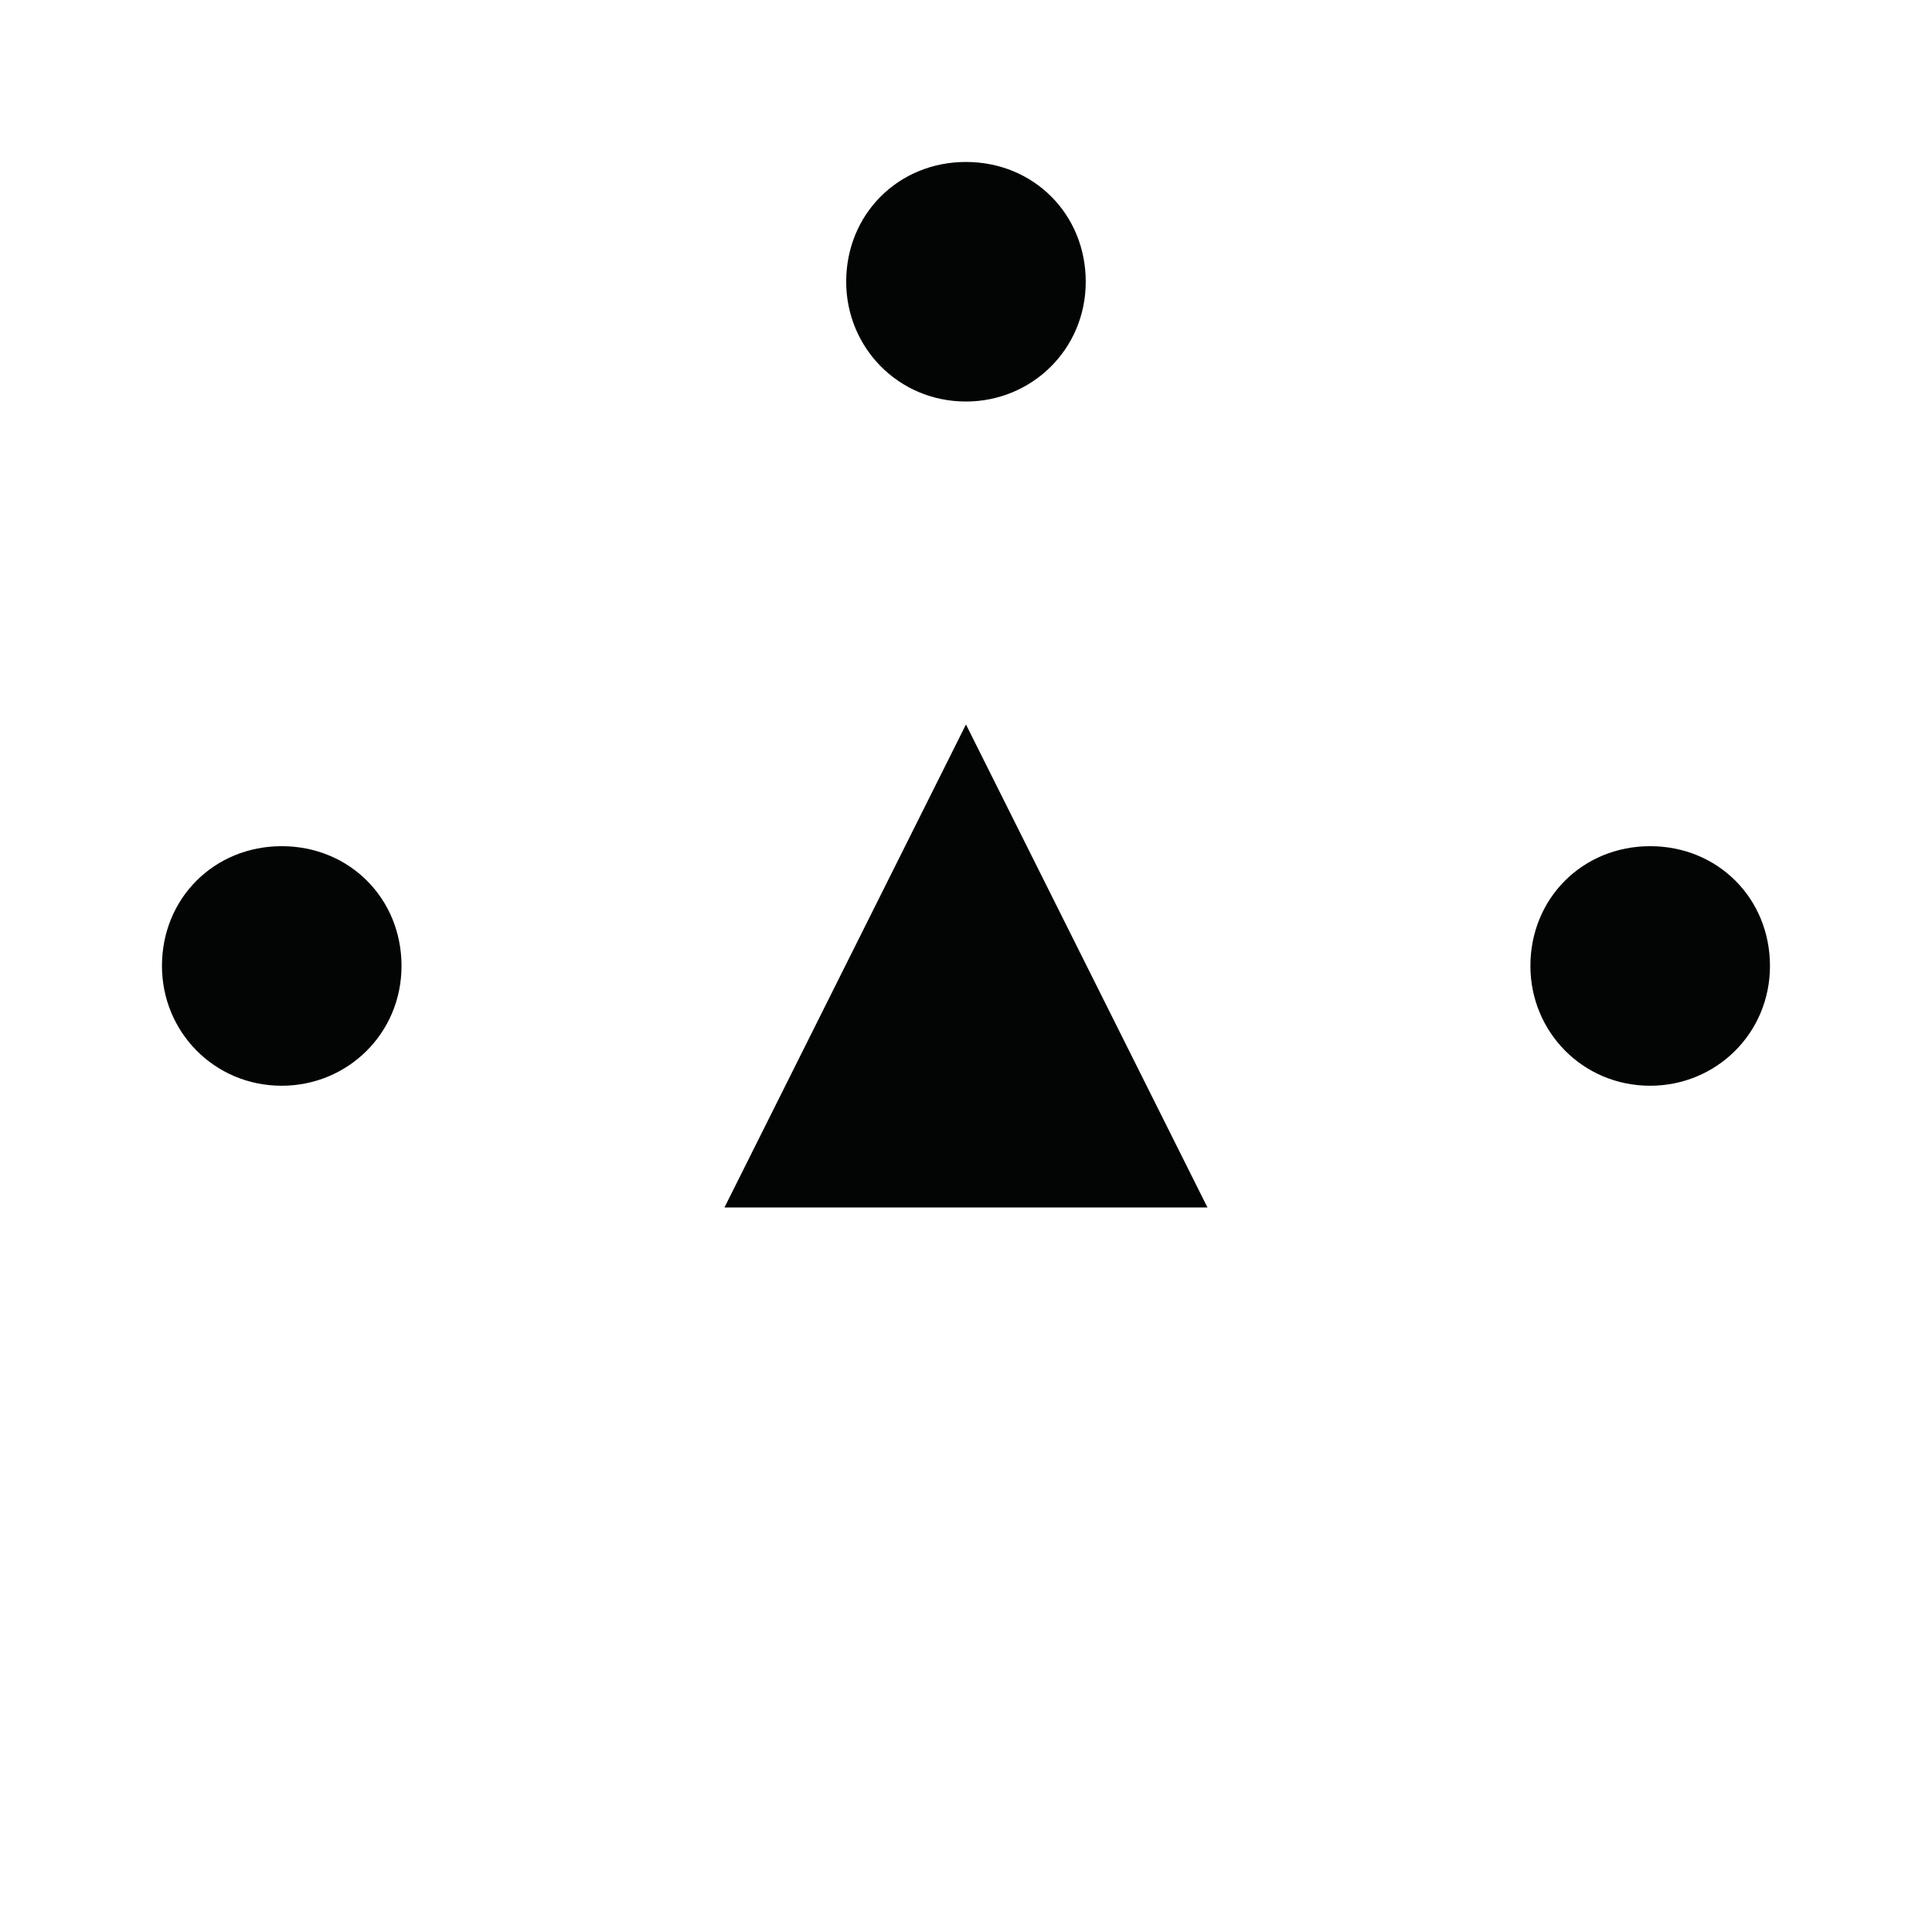
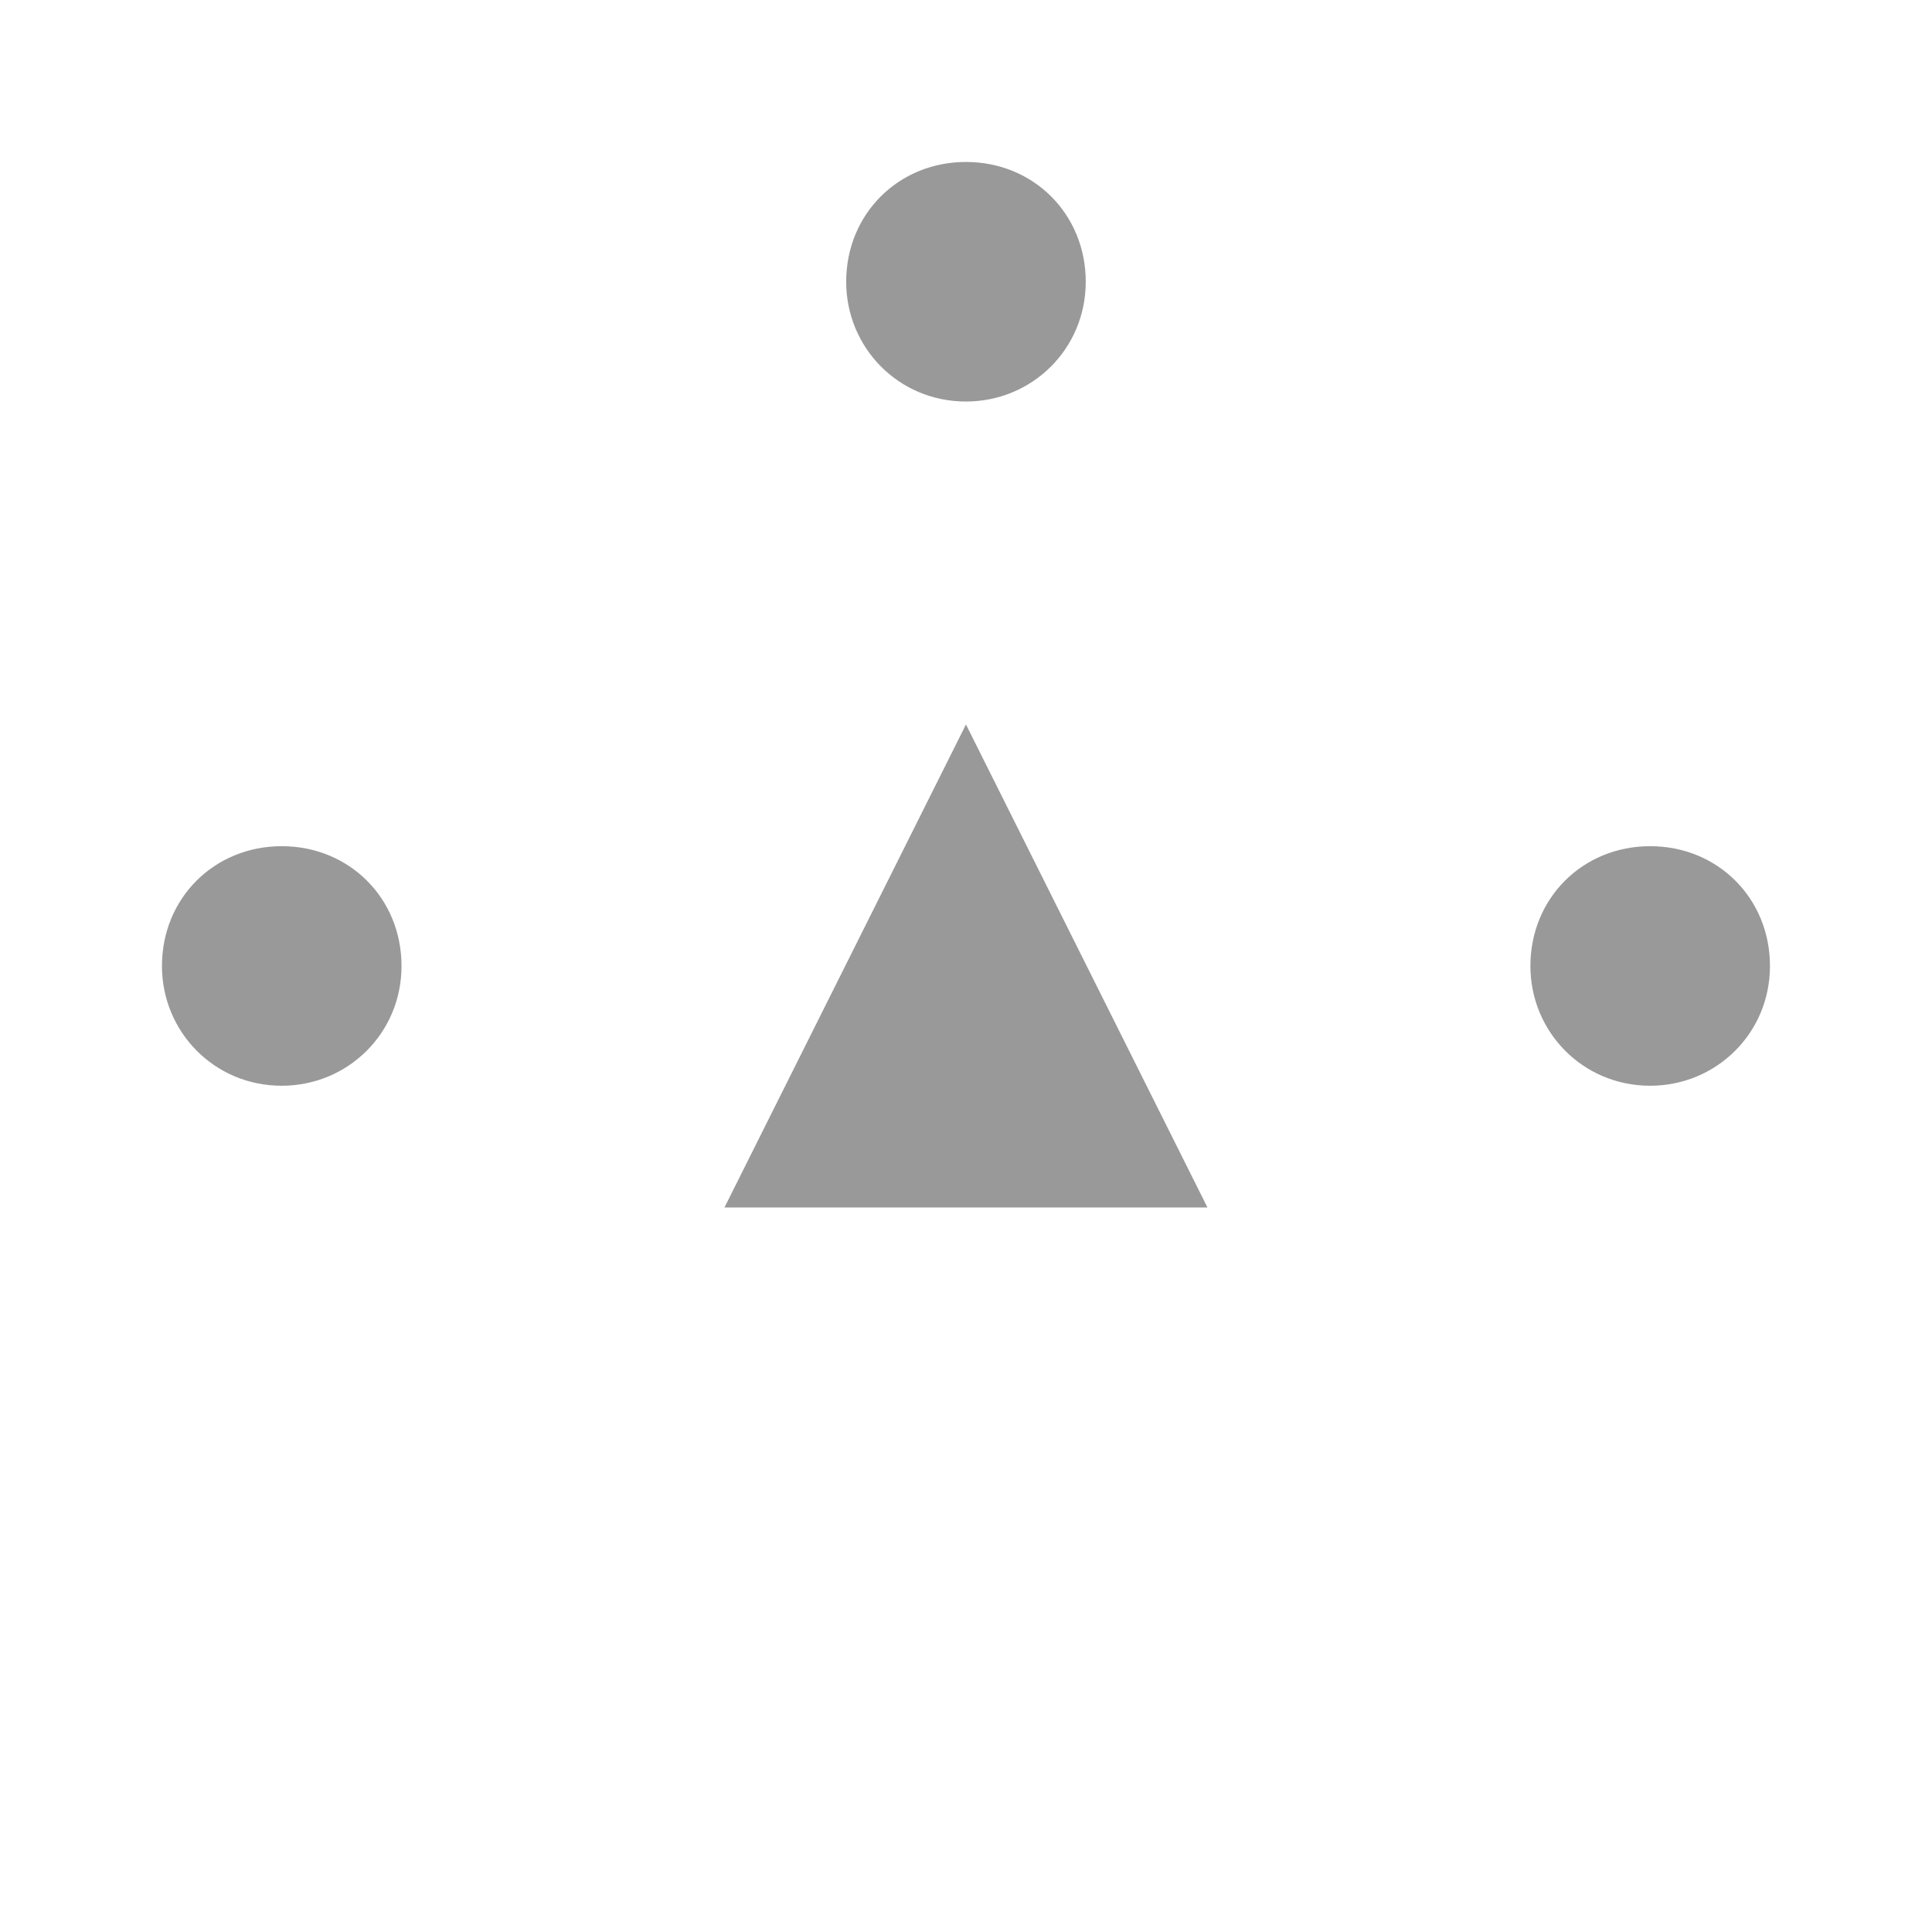
<svg xmlns="http://www.w3.org/2000/svg" width="25.401mm" height="25.4mm" viewBox="0 0 25.401 25.4" version="1.1" id="svg19143">
  <defs id="defs19140" />
  <g id="layer1" transform="translate(-92.38199,-135.8)">
-     <g fill="#999999" stroke="none" id="g2280-8" transform="matrix(25.4,0,0,-25.4,22.53199,167.55)" style="fill:#030504;fill-opacity:1">
-       <g transform="translate(3.25,0.75)" id="g2278-4" style="fill:#030504;fill-opacity:1">
-         <path class="fill" d="m 0,0.125 c 0,0 -0.125,-0.25 -0.125,-0.25 0,0 0.25,0 0.25,0 0,0 -0.125,0.25 -0.125,0.25" id="path2276-3" style="fill:#030504;fill-opacity:1" />
+     <g fill="#999999" stroke="none" id="g2280-8" transform="matrix(25.4,0,0,-25.4,22.53199,167.55)">
+       <g transform="translate(3.25,0.75)" id="g2278-4">
+         <path class="fill" d="m 0,0.125 c 0,0 -0.125,-0.25 -0.125,-0.25 0,0 0.25,0 0.25,0 0,0 -0.125,0.25 -0.125,0.25" id="path2276-3" />
      </g>
    </g>
-     <g fill="#999999" stroke="none" id="g2334-5-4-3" transform="matrix(25.4,0,0,-25.4,-63.193,158.5542)" style="fill:#030504;fill-opacity:1">
-       <g transform="rotate(90,2.9375,3.6875)" id="g2332-6-44-8" style="fill:#030504;fill-opacity:1">
-         <path class="fill" d="M 0,0.062 C 0.035,0.062 0.062,0.035 0.062,0 0.062,-0.035 0.035,-0.062 0,-0.062 c -0.035,0 -0.062,0.028 -0.062,0.062 0,0.035 0.028,0.062 0.062,0.062" id="path2330-1-4-6" style="fill:#030504;fill-opacity:1" />
+     <g fill="#999999" stroke="none" id="g2334-5-4-3" transform="matrix(25.4,0,0,-25.4,-63.193,158.5542)">
+       <g transform="rotate(90,2.9375,3.6875)" id="g2332-6-44-8">
+         <path class="fill" d="M 0,0.062 C 0.035,0.062 0.062,0.035 0.062,0 0.062,-0.035 0.035,-0.062 0,-0.062 c -0.035,0 -0.062,0.028 -0.062,0.062 0,0.035 0.028,0.062 0.062,0.062" id="path2330-1-4-6" />
      </g>
    </g>
-     <g fill="#999999" stroke="none" id="g2334-5-8-1-8" transform="matrix(25.4,0,0,-25.4,-72.18884,167.55)" style="fill:#030504;fill-opacity:1">
-       <g transform="rotate(90,2.9375,3.6875)" id="g2332-6-4-8-8" style="fill:#030504;fill-opacity:1">
-         <path class="fill" d="M 0,0.062 C 0.035,0.062 0.062,0.035 0.062,0 0.062,-0.035 0.035,-0.062 0,-0.062 c -0.035,0 -0.062,0.028 -0.062,0.062 0,0.035 0.028,0.062 0.062,0.062" id="path2330-1-8-9-9" style="fill:#030504;fill-opacity:1" />
+     <g fill="#999999" stroke="none" id="g2334-5-8-1-8" transform="matrix(25.4,0,0,-25.4,-72.18884,167.55)">
+       <g transform="rotate(90,2.9375,3.6875)" id="g2332-6-4-8-8">
+         <path class="fill" d="M 0,0.062 C 0.035,0.062 0.062,0.035 0.062,0 0.062,-0.035 0.035,-0.062 0,-0.062 c -0.035,0 -0.062,0.028 -0.062,0.062 0,0.035 0.028,0.062 0.062,0.062" id="path2330-1-8-9-9" />
      </g>
    </g>
-     <g fill="#999999" stroke="none" id="g2334-5-10-6-7" transform="matrix(25.4,0,0,-25.4,-54.19717,167.55)" style="fill:#030504;fill-opacity:1">
-       <g transform="rotate(90,2.9375,3.6875)" id="g2332-6-3-4-7" style="fill:#030504;fill-opacity:1">
-         <path class="fill" d="M 0,0.062 C 0.035,0.062 0.062,0.035 0.062,0 0.062,-0.035 0.035,-0.062 0,-0.062 c -0.035,0 -0.062,0.028 -0.062,0.062 0,0.035 0.028,0.062 0.062,0.062" id="path2330-1-0-33-6" style="fill:#030504;fill-opacity:1" />
+     <g fill="#999999" stroke="none" id="g2334-5-10-6-7" transform="matrix(25.4,0,0,-25.4,-54.19717,167.55)">
+       <g transform="rotate(90,2.9375,3.6875)" id="g2332-6-3-4-7">
+         <path class="fill" d="M 0,0.062 C 0.035,0.062 0.062,0.035 0.062,0 0.062,-0.035 0.035,-0.062 0,-0.062 c -0.035,0 -0.062,0.028 -0.062,0.062 0,0.035 0.028,0.062 0.062,0.062" id="path2330-1-0-33-6" />
      </g>
    </g>
  </g>
</svg>
